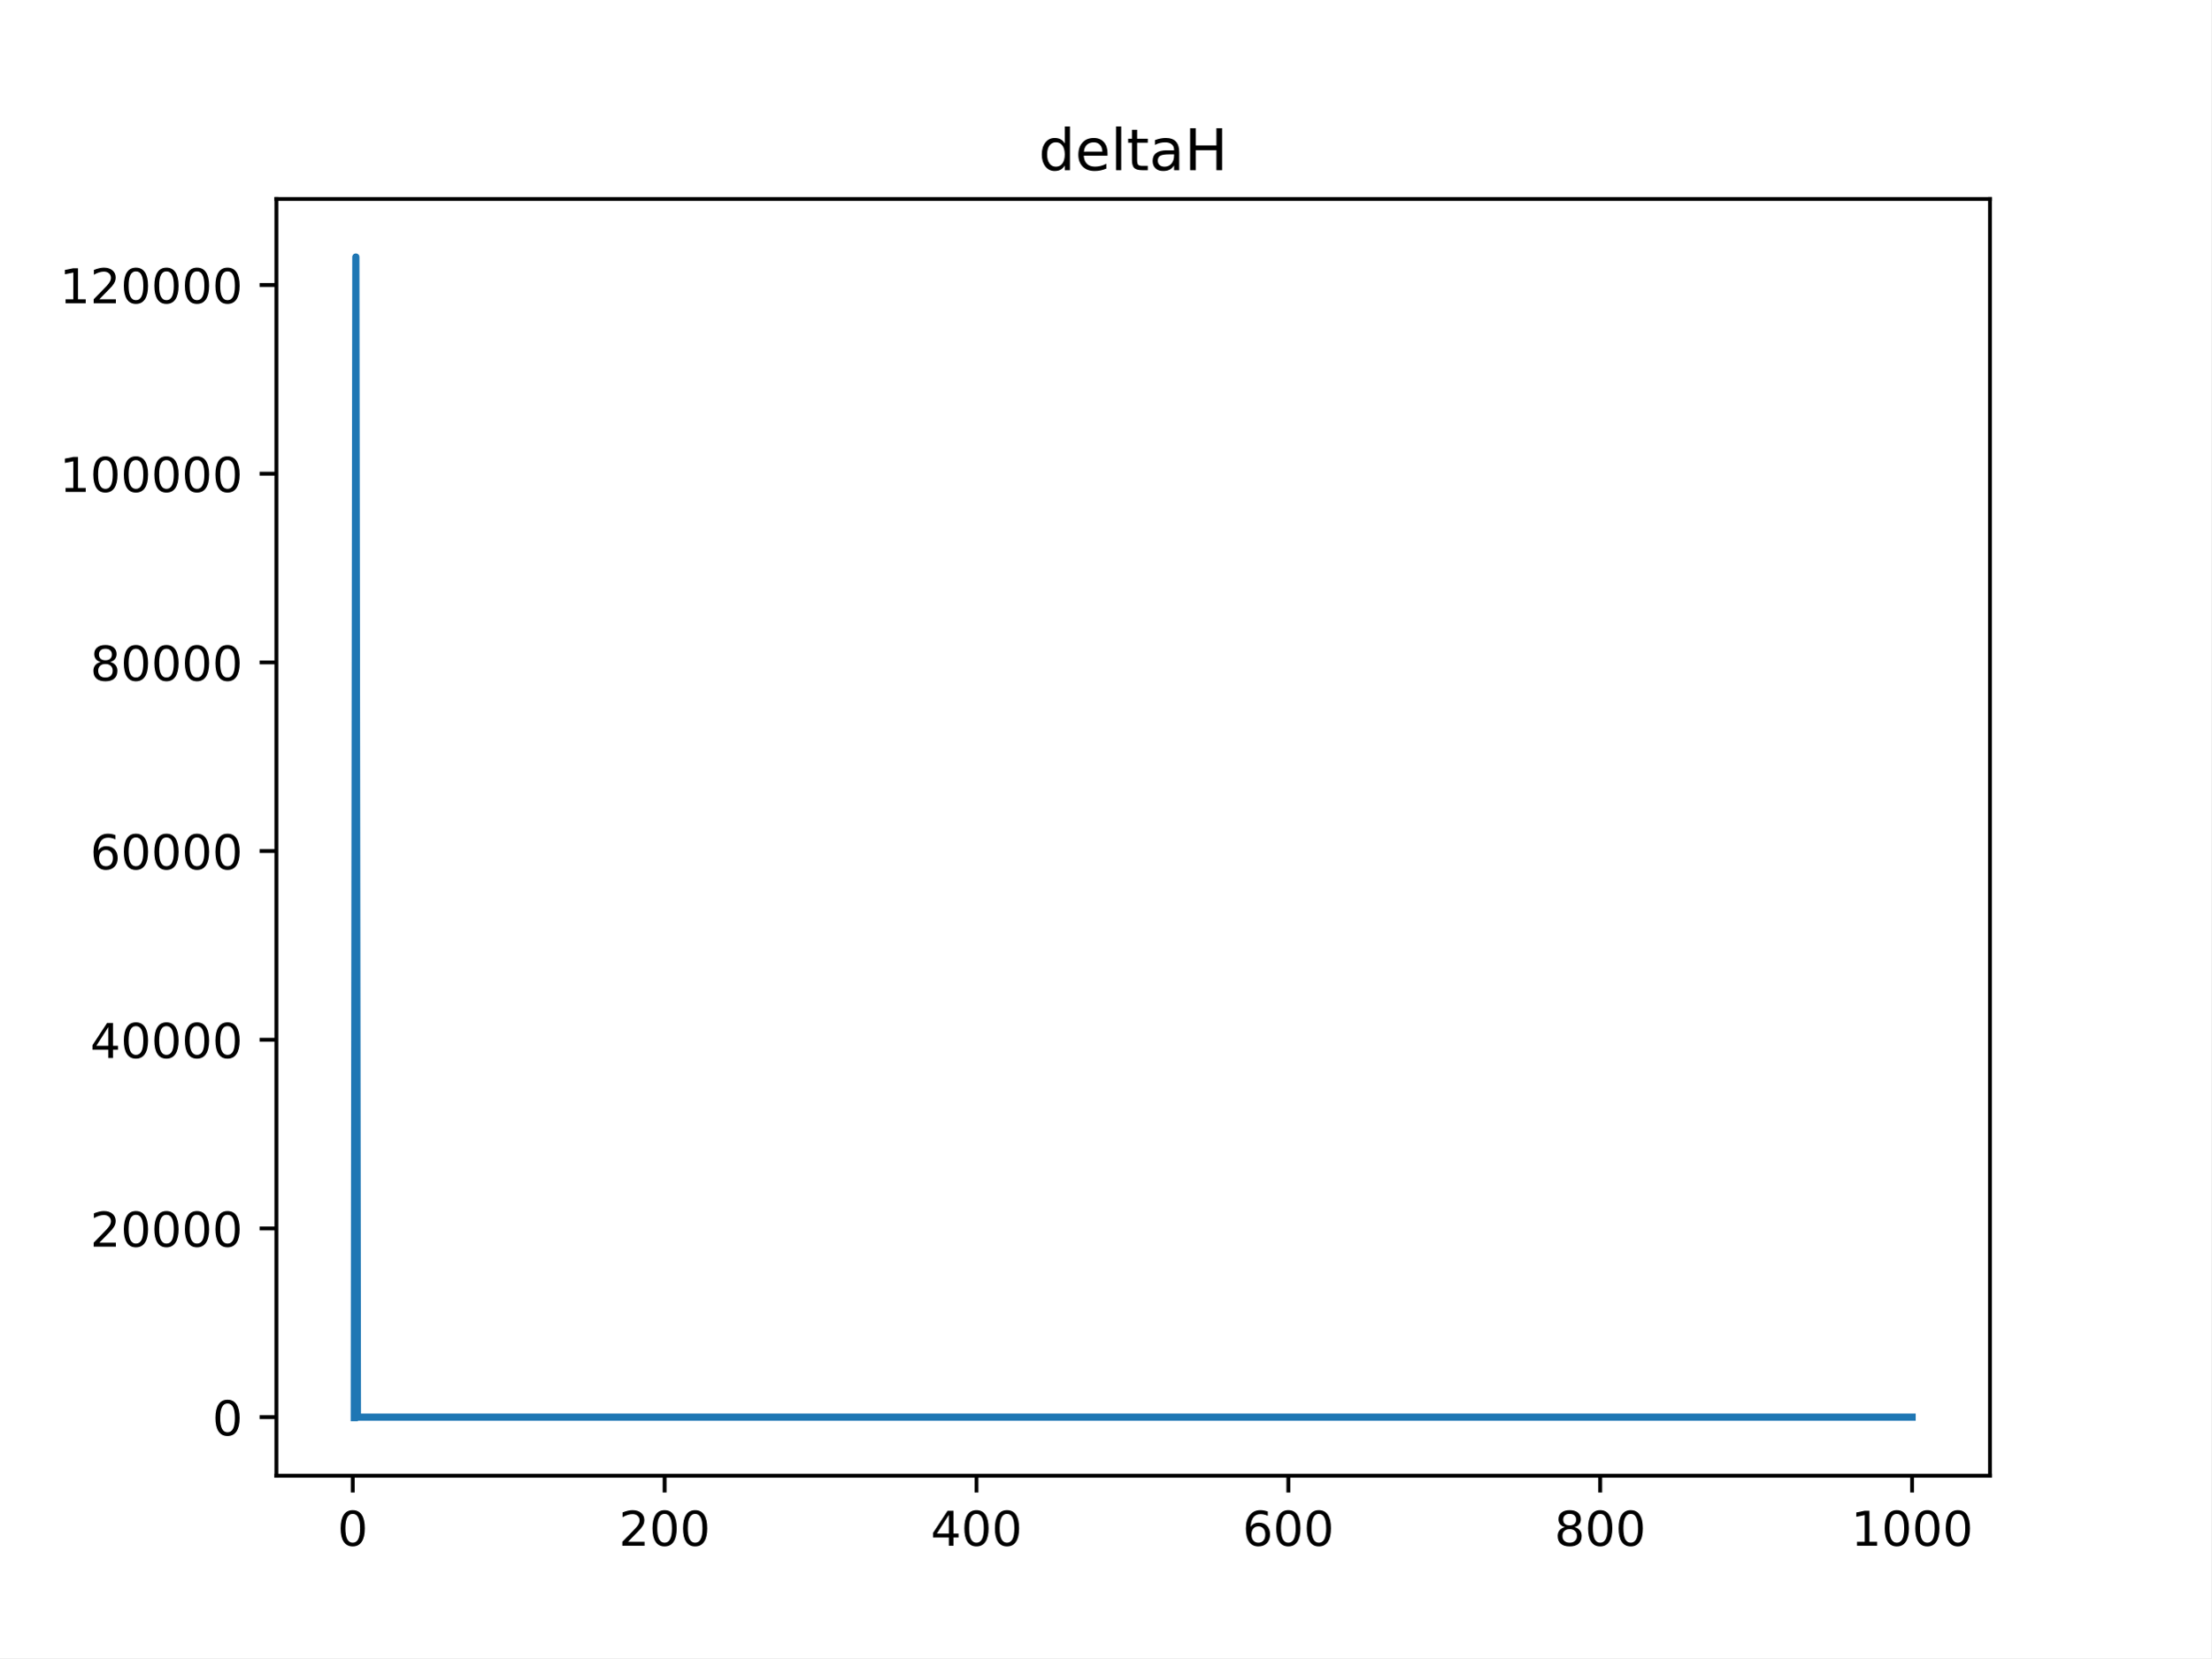
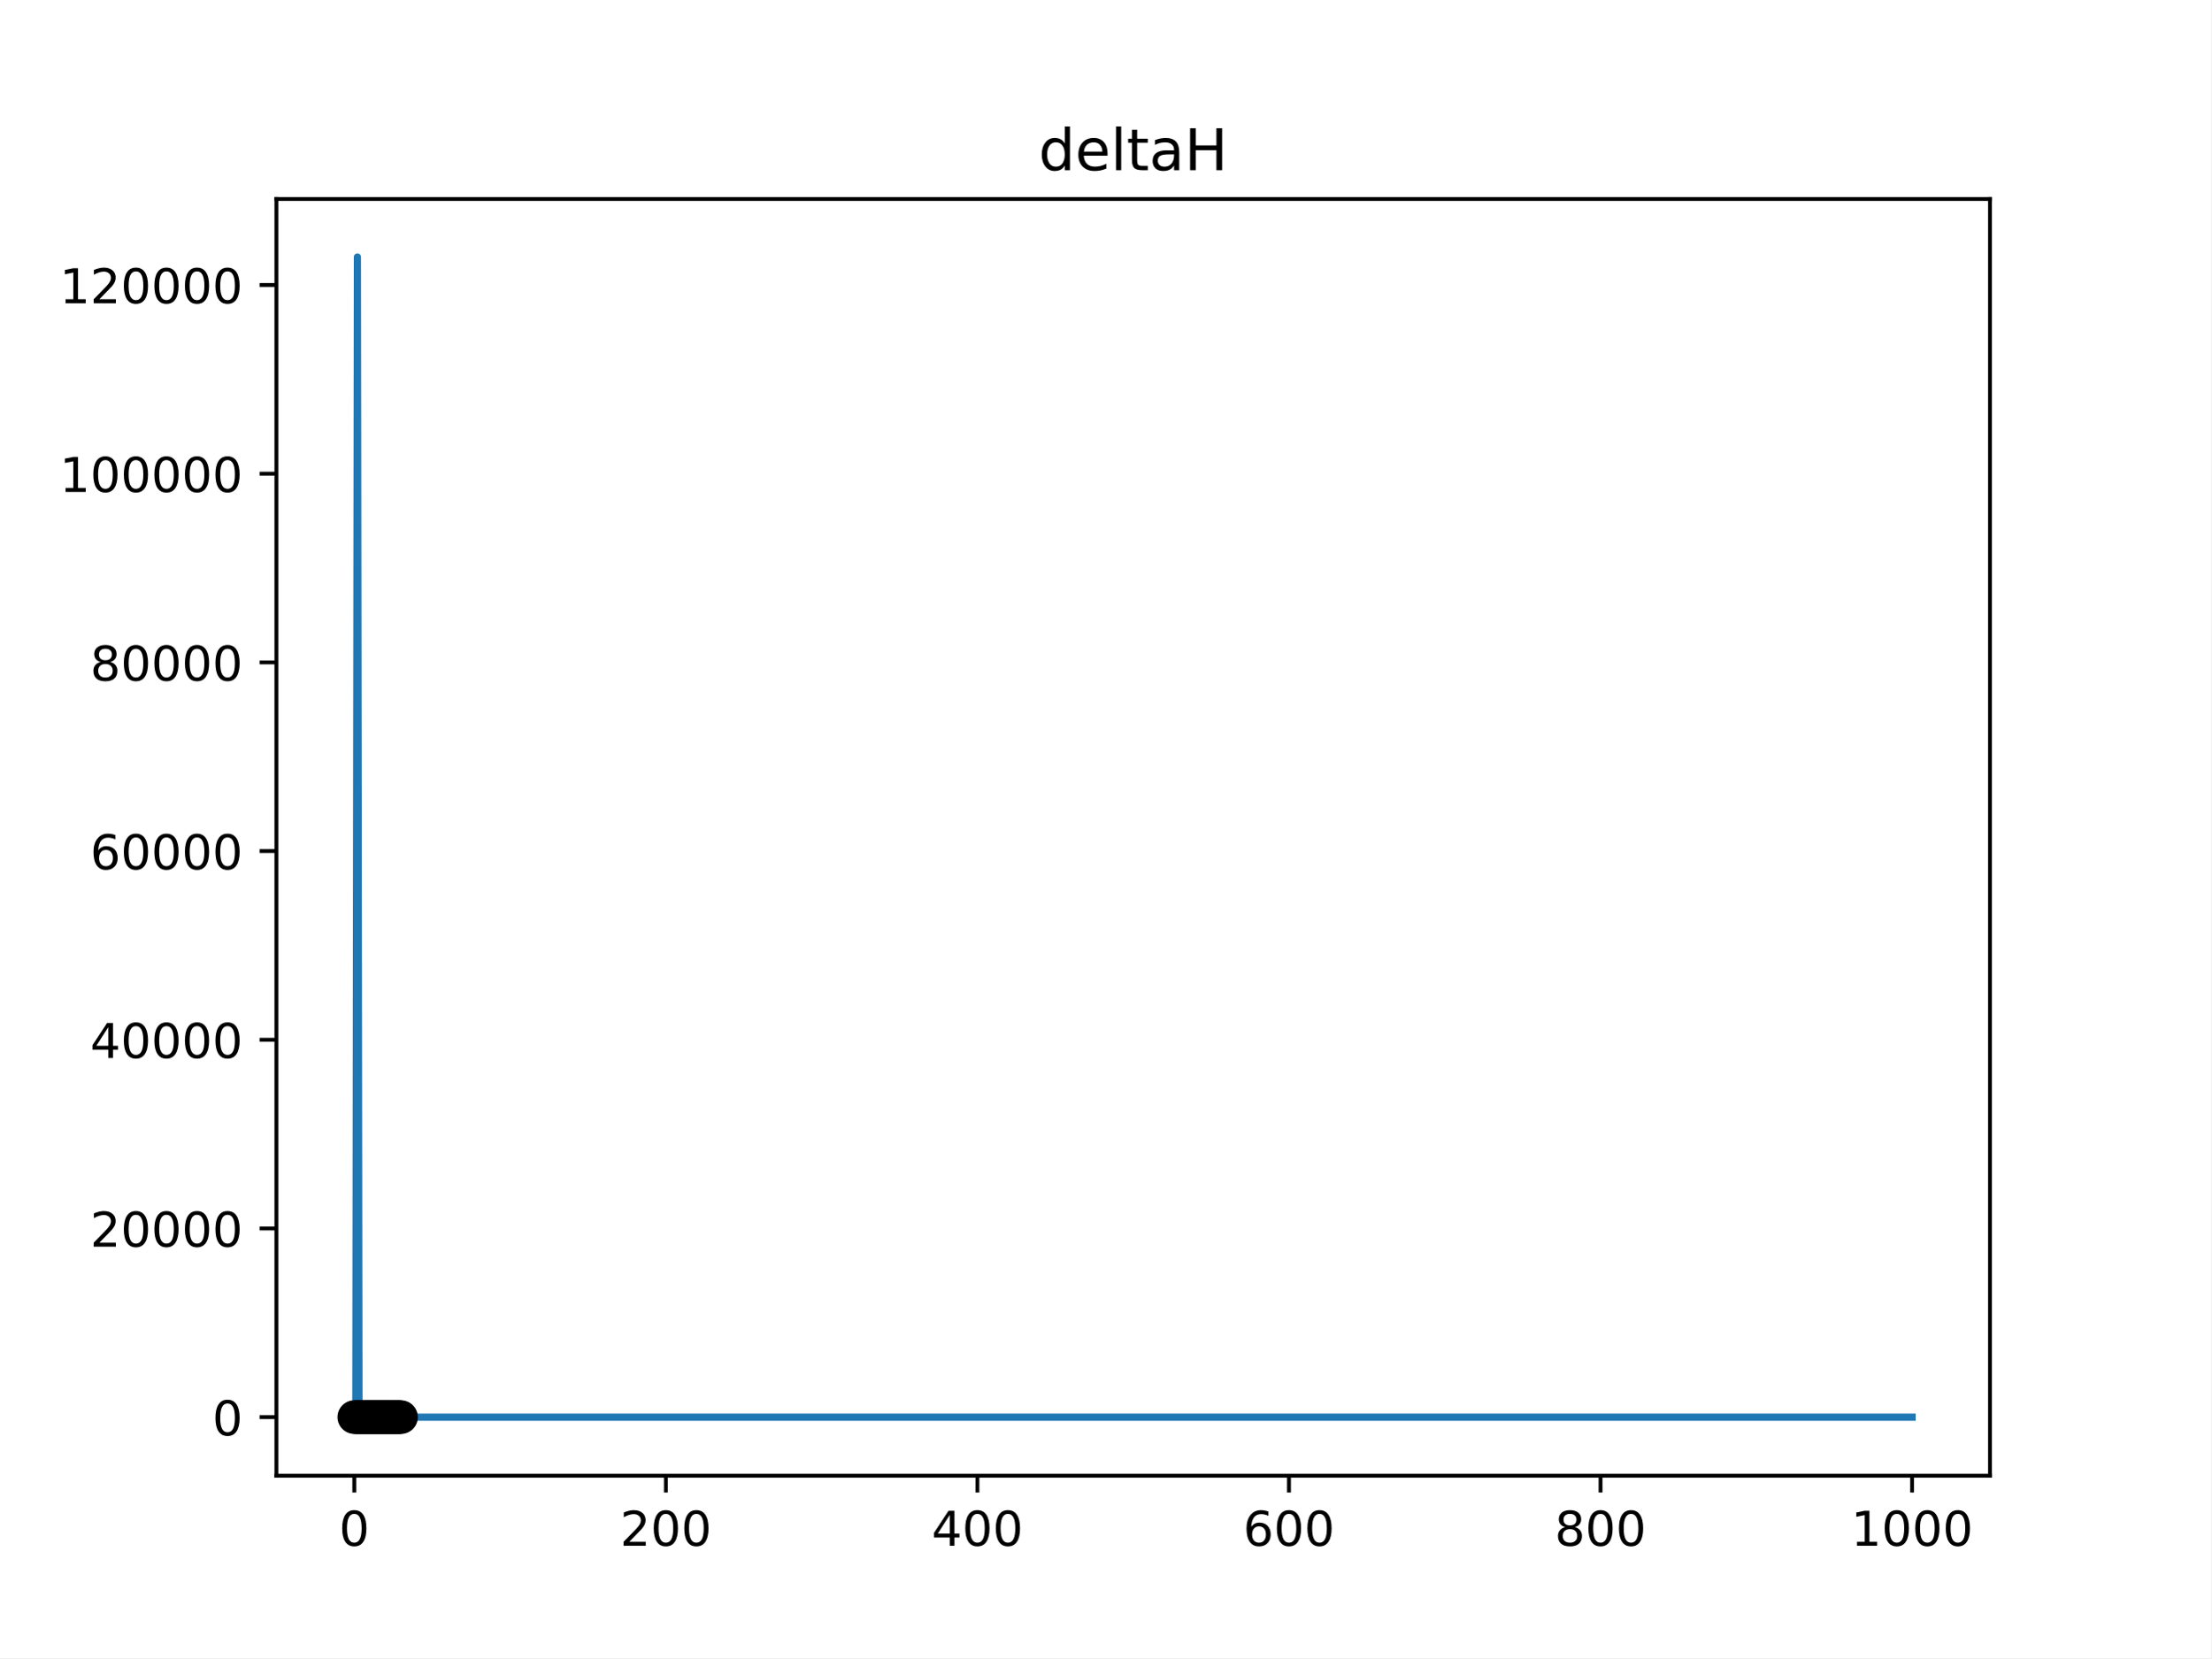
<svg xmlns="http://www.w3.org/2000/svg" xmlns:xlink="http://www.w3.org/1999/xlink" height="345.6pt" version="1.1" viewBox="0 0 460.8 345.6" width="460.8pt">
  <defs>
    <style type="text/css">
*{stroke-linecap:butt;stroke-linejoin:round;}
  </style>
  </defs>
  <g id="figure_1">
    <g id="patch_1">
      <path d="M 0 345.6  L 460.8 345.6  L 460.8 0  L 0 0  z " style="fill:#ffffff;" />
    </g>
    <g id="axes_1">
      <g id="patch_2">
        <path d="M 57.6 307.584  L 414.72 307.584  L 414.72 41.472  L 57.6 41.472  z " style="fill:#ffffff;" />
      </g>
+       <g id="PolyCollection_1">
+         <defs>
+           <path d="M 77.079 -50.226  L 77.079 -50.226  L 77.404 -50.226  L 77.729 -50.226  L 78.053 -50.226  L 78.378 -50.226  L 78.703 -50.226  L 79.027 -50.226  L 79.352 -50.226  L 79.677 -50.226  L 80.001 -50.226  L 80.326 -50.226  L 80.65 -50.226  L 80.975 -50.226  L 81.3 -50.226  L 81.624 -50.226  L 81.949 -50.226  L 81.949 -50.226  L 81.949 -50.226  L 81.624 -50.226  L 81.3 -50.226  L 80.975 -50.226  L 80.65 -50.226  L 80.326 -50.226  L 80.001 -50.226  L 79.677 -50.226  L 79.352 -50.226  L 79.027 -50.226  L 78.703 -50.226  L 78.378 -50.226  L 78.053 -50.226  L 77.729 -50.226  L 77.404 -50.226  L 77.079 -50.226  z " id="m41a07e1044" style="stroke:#808080;stroke-opacity:0.4;" />
+         </defs>
+         <g clip-path="url(#p486b7e4734)">
+           <use style="fill:#808080;fill-opacity:0.4;stroke:#808080;stroke-opacity:0.4;" x="0" xlink:href="#m41a07e1044" y="345.6" />
+         </g>
+       </g>
+       <g id="PolyCollection_2">
+         <defs>
+           <path d="M 77.079 -50.227  L 77.079 -50.227  L 77.404 -50.227  L 77.729 -50.227  L 78.053 -50.227  L 78.378 -50.227  L 78.703 -50.227  L 79.027 -50.227  L 79.352 -50.227  L 79.677 -50.227  L 80.001 -50.227  L 80.326 -50.227  L 80.65 -50.227  L 80.975 -50.227  L 81.3 -50.227  L 81.624 -50.227  L 81.949 -50.227  L 81.949 -50.227  L 81.949 -50.227  L 81.624 -50.227  L 81.3 -50.227  L 80.975 -50.227  L 80.65 -50.227  L 80.326 -50.227  L 80.001 -50.227  L 79.677 -50.227  L 79.352 -50.227  L 79.027 -50.227  L 78.703 -50.227  L 78.378 -50.227  L 78.053 -50.227  L 77.729 -50.227  L 77.404 -50.227  L 77.079 -50.227  z " id="ma7ca424f16" style="stroke:#ff6347;stroke-opacity:0.4;" />
+         </defs>
+         <g clip-path="url(#p486b7e4734)">
+           <use style="fill:#ff6347;fill-opacity:0.4;stroke:#ff6347;stroke-opacity:0.4;" x="0" xlink:href="#ma7ca424f16" y="345.6" />
+         </g>
+       </g>
      <g id="matplotlib.axis_1">
        <g id="xtick_1">
          <g id="line2d_1">
            <defs>
-               <path d="M 0 0  L 0 3.5  " id="ma0e59dd69a" style="stroke:#000000;stroke-width:0.8;" />
-             </defs>
-             <g>
-               <use style="stroke:#000000;stroke-width:0.8;" x="73.508" xlink:href="#ma0e59dd69a" y="307.584" />
+               <path d="M 0 0  L 0 3.5  " id="m35ef0f936b" style="stroke:#000000;stroke-width:0.8;" />
+             </defs>
+             <g>
+               <use style="stroke:#000000;stroke-width:0.8;" x="73.833" xlink:href="#m35ef0f936b" y="307.584" />
            </g>
          </g>
          <g id="text_1">
            <defs>
              <path d="M 31.781 66.406  Q 24.172 66.406 20.328 58.906  Q 16.5 51.422 16.5 36.375  Q 16.5 21.391 20.328 13.891  Q 24.172 6.391 31.781 6.391  Q 39.453 6.391 43.281 13.891  Q 47.125 21.391 47.125 36.375  Q 47.125 51.422 43.281 58.906  Q 39.453 66.406 31.781 66.406  z M 31.781 74.219  Q 44.047 74.219 50.516 64.516  Q 56.984 54.828 56.984 36.375  Q 56.984 17.969 50.516 8.266  Q 44.047 -1.422 31.781 -1.422  Q 19.531 -1.422 13.062 8.266  Q 6.594 17.969 6.594 36.375  Q 6.594 54.828 13.062 64.516  Q 19.531 74.219 31.781 74.219  z " id="DejaVuSans-48" />
            </defs>
-             <g transform="translate(70.3265 322.1824)scale(0.1 -0.1)">
+             <g transform="translate(70.65148 322.1824)scale(0.1 -0.1)">
              <use xlink:href="#DejaVuSans-48" />
            </g>
          </g>
        </g>
        <g id="xtick_2">
          <g id="line2d_2">
            <g>
-               <use style="stroke:#000000;stroke-width:0.8;" x="138.504" xlink:href="#ma0e59dd69a" y="307.584" />
+               <use style="stroke:#000000;stroke-width:0.8;" x="138.764" xlink:href="#m35ef0f936b" y="307.584" />
            </g>
          </g>
          <g id="text_2">
            <defs>
              <path d="M 19.188 8.297  L 53.609 8.297  L 53.609 0  L 7.328 0  L 7.328 8.297  Q 12.938 14.109 22.625 23.891  Q 32.328 33.688 34.812 36.531  Q 39.547 41.844 41.422 45.531  Q 43.312 49.219 43.312 52.781  Q 43.312 58.594 39.234 62.25  Q 35.156 65.922 28.609 65.922  Q 23.969 65.922 18.812 64.312  Q 13.672 62.703 7.812 59.422  L 7.812 69.391  Q 13.766 71.781 18.938 73  Q 24.125 74.219 28.422 74.219  Q 39.75 74.219 46.484 68.547  Q 53.219 62.891 53.219 53.422  Q 53.219 48.922 51.531 44.891  Q 49.859 40.875 45.406 35.406  Q 44.188 33.984 37.641 27.219  Q 31.109 20.453 19.188 8.297  z " id="DejaVuSans-50" />
            </defs>
-             <g transform="translate(128.9599 322.1824)scale(0.1 -0.1)">
+             <g transform="translate(129.2199 322.1824)scale(0.1 -0.1)">
              <use xlink:href="#DejaVuSans-50" />
              <use x="63.623" xlink:href="#DejaVuSans-48" />
              <use x="127.246" xlink:href="#DejaVuSans-48" />
            </g>
          </g>
        </g>
        <g id="xtick_3">
          <g id="line2d_3">
            <g>
-               <use style="stroke:#000000;stroke-width:0.8;" x="203.5" xlink:href="#ma0e59dd69a" y="307.584" />
+               <use style="stroke:#000000;stroke-width:0.8;" x="203.695" xlink:href="#m35ef0f936b" y="307.584" />
            </g>
          </g>
          <g id="text_3">
            <defs>
              <path d="M 37.797 64.312  L 12.891 25.391  L 37.797 25.391  z M 35.203 72.906  L 47.609 72.906  L 47.609 25.391  L 58.016 25.391  L 58.016 17.188  L 47.609 17.188  L 47.609 0  L 37.797 0  L 37.797 17.188  L 4.891 17.188  L 4.891 26.703  z " id="DejaVuSans-52" />
            </defs>
-             <g transform="translate(193.9558 322.1824)scale(0.1 -0.1)">
+             <g transform="translate(194.1508 322.1824)scale(0.1 -0.1)">
              <use xlink:href="#DejaVuSans-52" />
              <use x="63.623" xlink:href="#DejaVuSans-48" />
              <use x="127.246" xlink:href="#DejaVuSans-48" />
            </g>
          </g>
        </g>
        <g id="xtick_4">
          <g id="line2d_4">
            <g>
-               <use style="stroke:#000000;stroke-width:0.8;" x="268.495" xlink:href="#ma0e59dd69a" y="307.584" />
+               <use style="stroke:#000000;stroke-width:0.8;" x="268.625" xlink:href="#m35ef0f936b" y="307.584" />
            </g>
          </g>
          <g id="text_4">
            <defs>
              <path d="M 33.016 40.375  Q 26.375 40.375 22.484 35.828  Q 18.609 31.297 18.609 23.391  Q 18.609 15.531 22.484 10.953  Q 26.375 6.391 33.016 6.391  Q 39.656 6.391 43.531 10.953  Q 47.406 15.531 47.406 23.391  Q 47.406 31.297 43.531 35.828  Q 39.656 40.375 33.016 40.375  z M 52.594 71.297  L 52.594 62.312  Q 48.875 64.062 45.094 64.984  Q 41.312 65.922 37.594 65.922  Q 27.828 65.922 22.672 59.328  Q 17.531 52.734 16.797 39.406  Q 19.672 43.656 24.016 45.922  Q 28.375 48.188 33.594 48.188  Q 44.578 48.188 50.953 41.516  Q 57.328 34.859 57.328 23.391  Q 57.328 12.156 50.688 5.359  Q 44.047 -1.422 33.016 -1.422  Q 20.359 -1.422 13.672 8.266  Q 6.984 17.969 6.984 36.375  Q 6.984 53.656 15.188 63.938  Q 23.391 74.219 37.203 74.219  Q 40.922 74.219 44.703 73.484  Q 48.484 72.75 52.594 71.297  z " id="DejaVuSans-54" />
            </defs>
-             <g transform="translate(258.9517 322.1824)scale(0.1 -0.1)">
+             <g transform="translate(259.0817 322.1824)scale(0.1 -0.1)">
              <use xlink:href="#DejaVuSans-54" />
              <use x="63.623" xlink:href="#DejaVuSans-48" />
              <use x="127.246" xlink:href="#DejaVuSans-48" />
            </g>
          </g>
        </g>
        <g id="xtick_5">
          <g id="line2d_5">
            <g>
-               <use style="stroke:#000000;stroke-width:0.8;" x="333.491" xlink:href="#ma0e59dd69a" y="307.584" />
+               <use style="stroke:#000000;stroke-width:0.8;" x="333.556" xlink:href="#m35ef0f936b" y="307.584" />
            </g>
          </g>
          <g id="text_5">
            <defs>
              <path d="M 31.781 34.625  Q 24.75 34.625 20.719 30.859  Q 16.703 27.094 16.703 20.516  Q 16.703 13.922 20.719 10.156  Q 24.75 6.391 31.781 6.391  Q 38.812 6.391 42.859 10.172  Q 46.922 13.969 46.922 20.516  Q 46.922 27.094 42.891 30.859  Q 38.875 34.625 31.781 34.625  z M 21.922 38.812  Q 15.578 40.375 12.031 44.719  Q 8.5 49.078 8.5 55.328  Q 8.5 64.062 14.719 69.141  Q 20.953 74.219 31.781 74.219  Q 42.672 74.219 48.875 69.141  Q 55.078 64.062 55.078 55.328  Q 55.078 49.078 51.531 44.719  Q 48 40.375 41.703 38.812  Q 48.828 37.156 52.797 32.312  Q 56.781 27.484 56.781 20.516  Q 56.781 9.906 50.312 4.234  Q 43.844 -1.422 31.781 -1.422  Q 19.734 -1.422 13.25 4.234  Q 6.781 9.906 6.781 20.516  Q 6.781 27.484 10.781 32.312  Q 14.797 37.156 21.922 38.812  z M 18.312 54.391  Q 18.312 48.734 21.844 45.562  Q 25.391 42.391 31.781 42.391  Q 38.141 42.391 41.719 45.562  Q 45.312 48.734 45.312 54.391  Q 45.312 60.062 41.719 63.234  Q 38.141 66.406 31.781 66.406  Q 25.391 66.406 21.844 63.234  Q 18.312 60.062 18.312 54.391  z " id="DejaVuSans-56" />
            </defs>
-             <g transform="translate(323.9476 322.1824)scale(0.1 -0.1)">
+             <g transform="translate(324.0126 322.1824)scale(0.1 -0.1)">
              <use xlink:href="#DejaVuSans-56" />
              <use x="63.623" xlink:href="#DejaVuSans-48" />
              <use x="127.246" xlink:href="#DejaVuSans-48" />
            </g>
          </g>
        </g>
        <g id="xtick_6">
          <g id="line2d_6">
            <g>
-               <use style="stroke:#000000;stroke-width:0.8;" x="398.487" xlink:href="#ma0e59dd69a" y="307.584" />
+               <use style="stroke:#000000;stroke-width:0.8;" x="398.487" xlink:href="#m35ef0f936b" y="307.584" />
            </g>
          </g>
          <g id="text_6">
            <defs>
              <path d="M 12.406 8.297  L 28.516 8.297  L 28.516 63.922  L 10.984 60.406  L 10.984 69.391  L 28.422 72.906  L 38.281 72.906  L 38.281 8.297  L 54.391 8.297  L 54.391 0  L 12.406 0  z " id="DejaVuSans-49" />
            </defs>
            <g transform="translate(385.7623 322.1824)scale(0.1 -0.1)">
              <use xlink:href="#DejaVuSans-49" />
              <use x="63.623" xlink:href="#DejaVuSans-48" />
              <use x="127.246" xlink:href="#DejaVuSans-48" />
              <use x="190.869" xlink:href="#DejaVuSans-48" />
            </g>
          </g>
        </g>
      </g>
      <g id="matplotlib.axis_2">
        <g id="ytick_1">
          <g id="line2d_7">
            <defs>
-               <path d="M 0 0  L -3.5 0  " id="me0ac11c30d" style="stroke:#000000;stroke-width:0.8;" />
-             </defs>
-             <g>
-               <use style="stroke:#000000;stroke-width:0.8;" x="57.6" xlink:href="#me0ac11c30d" y="295.374" />
+               <path d="M 0 0  L -3.5 0  " id="mfcb880b453" style="stroke:#000000;stroke-width:0.8;" />
+             </defs>
+             <g>
+               <use style="stroke:#000000;stroke-width:0.8;" x="57.6" xlink:href="#mfcb880b453" y="295.374" />
            </g>
          </g>
          <g id="text_7">
            <g transform="translate(44.2375 299.173)scale(0.1 -0.1)">
              <use xlink:href="#DejaVuSans-48" />
            </g>
          </g>
        </g>
        <g id="ytick_2">
          <g id="line2d_8">
            <g>
-               <use style="stroke:#000000;stroke-width:0.8;" x="57.6" xlink:href="#me0ac11c30d" y="256.045" />
+               <use style="stroke:#000000;stroke-width:0.8;" x="57.6" xlink:href="#mfcb880b453" y="256.045" />
            </g>
          </g>
          <g id="text_8">
            <g transform="translate(18.7875 259.8442)scale(0.1 -0.1)">
              <use xlink:href="#DejaVuSans-50" />
              <use x="63.623" xlink:href="#DejaVuSans-48" />
              <use x="127.246" xlink:href="#DejaVuSans-48" />
              <use x="190.869" xlink:href="#DejaVuSans-48" />
              <use x="254.492" xlink:href="#DejaVuSans-48" />
            </g>
          </g>
        </g>
        <g id="ytick_3">
          <g id="line2d_9">
            <g>
-               <use style="stroke:#000000;stroke-width:0.8;" x="57.6" xlink:href="#me0ac11c30d" y="216.716" />
+               <use style="stroke:#000000;stroke-width:0.8;" x="57.6" xlink:href="#mfcb880b453" y="216.716" />
            </g>
          </g>
          <g id="text_9">
            <g transform="translate(18.7875 220.5153)scale(0.1 -0.1)">
              <use xlink:href="#DejaVuSans-52" />
              <use x="63.623" xlink:href="#DejaVuSans-48" />
              <use x="127.246" xlink:href="#DejaVuSans-48" />
              <use x="190.869" xlink:href="#DejaVuSans-48" />
              <use x="254.492" xlink:href="#DejaVuSans-48" />
            </g>
          </g>
        </g>
        <g id="ytick_4">
          <g id="line2d_10">
            <g>
-               <use style="stroke:#000000;stroke-width:0.8;" x="57.6" xlink:href="#me0ac11c30d" y="177.387" />
+               <use style="stroke:#000000;stroke-width:0.8;" x="57.6" xlink:href="#mfcb880b453" y="177.387" />
            </g>
          </g>
          <g id="text_10">
            <g transform="translate(18.7875 181.1864)scale(0.1 -0.1)">
              <use xlink:href="#DejaVuSans-54" />
              <use x="63.623" xlink:href="#DejaVuSans-48" />
              <use x="127.246" xlink:href="#DejaVuSans-48" />
              <use x="190.869" xlink:href="#DejaVuSans-48" />
              <use x="254.492" xlink:href="#DejaVuSans-48" />
            </g>
          </g>
        </g>
        <g id="ytick_5">
          <g id="line2d_11">
            <g>
-               <use style="stroke:#000000;stroke-width:0.8;" x="57.6" xlink:href="#me0ac11c30d" y="138.058" />
+               <use style="stroke:#000000;stroke-width:0.8;" x="57.6" xlink:href="#mfcb880b453" y="138.058" />
            </g>
          </g>
          <g id="text_11">
            <g transform="translate(18.7875 141.8576)scale(0.1 -0.1)">
              <use xlink:href="#DejaVuSans-56" />
              <use x="63.623" xlink:href="#DejaVuSans-48" />
              <use x="127.246" xlink:href="#DejaVuSans-48" />
              <use x="190.869" xlink:href="#DejaVuSans-48" />
              <use x="254.492" xlink:href="#DejaVuSans-48" />
            </g>
          </g>
        </g>
        <g id="ytick_6">
          <g id="line2d_12">
            <g>
-               <use style="stroke:#000000;stroke-width:0.8;" x="57.6" xlink:href="#me0ac11c30d" y="98.729" />
+               <use style="stroke:#000000;stroke-width:0.8;" x="57.6" xlink:href="#mfcb880b453" y="98.729" />
            </g>
          </g>
          <g id="text_12">
            <g transform="translate(12.425 102.5287)scale(0.1 -0.1)">
              <use xlink:href="#DejaVuSans-49" />
              <use x="63.623" xlink:href="#DejaVuSans-48" />
              <use x="127.246" xlink:href="#DejaVuSans-48" />
              <use x="190.869" xlink:href="#DejaVuSans-48" />
              <use x="254.492" xlink:href="#DejaVuSans-48" />
              <use x="318.115" xlink:href="#DejaVuSans-48" />
            </g>
          </g>
        </g>
        <g id="ytick_7">
          <g id="line2d_13">
            <g>
-               <use style="stroke:#000000;stroke-width:0.8;" x="57.6" xlink:href="#me0ac11c30d" y="59.401" />
+               <use style="stroke:#000000;stroke-width:0.8;" x="57.6" xlink:href="#mfcb880b453" y="59.401" />
            </g>
          </g>
          <g id="text_13">
            <g transform="translate(12.425 63.19981)scale(0.1 -0.1)">
              <use xlink:href="#DejaVuSans-49" />
              <use x="63.623" xlink:href="#DejaVuSans-50" />
              <use x="127.246" xlink:href="#DejaVuSans-48" />
              <use x="190.869" xlink:href="#DejaVuSans-48" />
              <use x="254.492" xlink:href="#DejaVuSans-48" />
              <use x="318.115" xlink:href="#DejaVuSans-48" />
            </g>
          </g>
        </g>
      </g>
+       <g id="LineCollection_1">
+         <path clip-path="url(#p486b7e4734)" d="M 73.833 295.372  L 73.833 295.372  " style="fill:none;stroke:#000000;stroke-width:1.5;" />
+         <path clip-path="url(#p486b7e4734)" d="M 74.157 295.372  L 74.157 295.372  " style="fill:none;stroke:#000000;stroke-width:1.5;" />
+         <path clip-path="url(#p486b7e4734)" d="M 74.482 295.373  L 74.482 295.373  " style="fill:none;stroke:#000000;stroke-width:1.5;" />
+         <path clip-path="url(#p486b7e4734)" d="M 74.807 295.373  L 74.807 295.373  " style="fill:none;stroke:#000000;stroke-width:1.5;" />
+         <path clip-path="url(#p486b7e4734)" d="M 75.131 295.373  L 75.131 295.373  " style="fill:none;stroke:#000000;stroke-width:1.5;" />
+         <path clip-path="url(#p486b7e4734)" d="M 75.456 295.374  L 75.456 295.374  " style="fill:none;stroke:#000000;stroke-width:1.5;" />
+         <path clip-path="url(#p486b7e4734)" d="M 75.781 295.374  L 75.781 295.374  " style="fill:none;stroke:#000000;stroke-width:1.5;" />
+         <path clip-path="url(#p486b7e4734)" d="M 76.105 295.374  L 76.105 295.374  " style="fill:none;stroke:#000000;stroke-width:1.5;" />
+         <path clip-path="url(#p486b7e4734)" d="M 76.43 295.374  L 76.43 295.374  " style="fill:none;stroke:#000000;stroke-width:1.5;" />
+         <path clip-path="url(#p486b7e4734)" d="M 76.755 295.374  L 76.755 295.374  " style="fill:none;stroke:#000000;stroke-width:1.5;" />
+         <path clip-path="url(#p486b7e4734)" d="M 77.079 295.374  L 77.079 295.374  " style="fill:none;stroke:#000000;stroke-width:1.5;" />
+         <path clip-path="url(#p486b7e4734)" d="M 77.404 295.374  L 77.404 295.374  " style="fill:none;stroke:#000000;stroke-width:1.5;" />
+         <path clip-path="url(#p486b7e4734)" d="M 77.729 295.374  L 77.729 295.374  " style="fill:none;stroke:#000000;stroke-width:1.5;" />
+         <path clip-path="url(#p486b7e4734)" d="M 78.053 295.374  L 78.053 295.374  " style="fill:none;stroke:#000000;stroke-width:1.5;" />
+         <path clip-path="url(#p486b7e4734)" d="M 78.378 295.374  L 78.378 295.374  " style="fill:none;stroke:#000000;stroke-width:1.5;" />
+         <path clip-path="url(#p486b7e4734)" d="M 78.703 295.374  L 78.703 295.374  " style="fill:none;stroke:#000000;stroke-width:1.5;" />
+         <path clip-path="url(#p486b7e4734)" d="M 79.027 295.374  L 79.027 295.374  " style="fill:none;stroke:#000000;stroke-width:1.5;" />
+         <path clip-path="url(#p486b7e4734)" d="M 79.352 295.374  L 79.352 295.374  " style="fill:none;stroke:#000000;stroke-width:1.5;" />
+         <path clip-path="url(#p486b7e4734)" d="M 79.677 295.374  L 79.677 295.374  " style="fill:none;stroke:#000000;stroke-width:1.5;" />
+         <path clip-path="url(#p486b7e4734)" d="M 80.001 295.374  L 80.001 295.374  " style="fill:none;stroke:#000000;stroke-width:1.5;" />
+         <path clip-path="url(#p486b7e4734)" d="M 80.326 295.374  L 80.326 295.374  " style="fill:none;stroke:#000000;stroke-width:1.5;" />
+         <path clip-path="url(#p486b7e4734)" d="M 80.65 295.374  L 80.65 295.374  " style="fill:none;stroke:#000000;stroke-width:1.5;" />
+         <path clip-path="url(#p486b7e4734)" d="M 80.975 295.374  L 80.975 295.374  " style="fill:none;stroke:#000000;stroke-width:1.5;" />
+         <path clip-path="url(#p486b7e4734)" d="M 81.3 295.374  L 81.3 295.374  " style="fill:none;stroke:#000000;stroke-width:1.5;" />
+         <path clip-path="url(#p486b7e4734)" d="M 81.624 295.374  L 81.624 295.374  " style="fill:none;stroke:#000000;stroke-width:1.5;" />
+         <path clip-path="url(#p486b7e4734)" d="M 81.949 295.374  L 81.949 295.374  " style="fill:none;stroke:#000000;stroke-width:1.5;" />
+         <path clip-path="url(#p486b7e4734)" d="M 82.274 295.374  L 82.274 295.374  " style="fill:none;stroke:#000000;stroke-width:1.5;" />
+         <path clip-path="url(#p486b7e4734)" d="M 82.598 295.374  L 82.598 295.374  " style="fill:none;stroke:#000000;stroke-width:1.5;" />
+         <path clip-path="url(#p486b7e4734)" d="M 82.923 295.374  L 82.923 295.374  " style="fill:none;stroke:#000000;stroke-width:1.5;" />
+         <path clip-path="url(#p486b7e4734)" d="M 83.248 295.374  L 83.248 295.374  " style="fill:none;stroke:#000000;stroke-width:1.5;" />
+         <path clip-path="url(#p486b7e4734)" d="M 83.572 295.374  L 83.572 295.374  " style="fill:none;stroke:#000000;stroke-width:1.5;" />
+       </g>
      <g id="line2d_14">
-         <path clip-path="url(#p0a0c317ff9)" d="M 73.833 295.488  L 74.158 53.568  L 74.483 295.38  L 82.607 295.374  L 337.066 295.374  L 398.487 295.374  L 398.487 295.374  " style="fill:none;stroke:#1f77b4;stroke-linecap:square;stroke-width:1.5;" />
+         <path clip-path="url(#p486b7e4734)" d="M 77.079 295.374  L 77.404 295.374  L 77.729 295.374  L 78.053 295.374  L 78.378 295.374  L 78.703 295.374  L 79.027 295.374  L 79.352 295.374  L 79.677 295.374  L 80.001 295.374  L 80.326 295.374  L 80.65 295.374  L 80.975 295.374  L 81.3 295.374  L 81.624 295.374  L 81.949 295.374  " style="fill:none;stroke:#000000;stroke-linecap:square;stroke-width:1.5;" />
+       </g>
+       <g id="line2d_15">
+         <path clip-path="url(#p486b7e4734)" d="M 77.079 295.373  L 77.404 295.373  L 77.729 295.373  L 78.053 295.373  L 78.378 295.373  L 78.703 295.373  L 79.027 295.373  L 79.352 295.373  L 79.677 295.373  L 80.001 295.373  L 80.326 295.373  L 80.65 295.373  L 80.975 295.373  L 81.3 295.373  L 81.624 295.373  L 81.949 295.373  " style="fill:none;stroke:#ff0000;stroke-linecap:square;stroke-width:1.5;" />
+       </g>
+       <g id="line2d_16">
+         <path clip-path="url(#p486b7e4734)" d="M 74.157 295.488  L 74.482 53.568  L 74.807 295.38  L 82.923 295.374  L 337.128 295.374  L 398.487 295.374  L 398.487 295.374  " style="fill:none;stroke:#1f77b4;stroke-linecap:square;stroke-width:1.5;" />
+       </g>
+       <g id="line2d_17">
+         <defs>
+           <path d="M 0 3  C 0.796 3 1.559 2.684 2.121 2.121  C 2.684 1.559 3 0.796 3 0  C 3 -0.796 2.684 -1.559 2.121 -2.121  C 1.559 -2.684 0.796 -3 0 -3  C -0.796 -3 -1.559 -2.684 -2.121 -2.121  C -2.684 -1.559 -3 -0.796 -3 0  C -3 0.796 -2.684 1.559 -2.121 2.121  C -1.559 2.684 -0.796 3 0 3  z " id="ma6a303fa51" style="stroke:#000000;" />
+         </defs>
+         <g clip-path="url(#p486b7e4734)">
+           <use style="fill-opacity:0;stroke:#000000;" x="73.833" xlink:href="#ma6a303fa51" y="295.372" />
+           <use style="fill-opacity:0;stroke:#000000;" x="74.157" xlink:href="#ma6a303fa51" y="295.372" />
+           <use style="fill-opacity:0;stroke:#000000;" x="74.482" xlink:href="#ma6a303fa51" y="295.373" />
+           <use style="fill-opacity:0;stroke:#000000;" x="74.807" xlink:href="#ma6a303fa51" y="295.373" />
+           <use style="fill-opacity:0;stroke:#000000;" x="75.131" xlink:href="#ma6a303fa51" y="295.373" />
+           <use style="fill-opacity:0;stroke:#000000;" x="75.456" xlink:href="#ma6a303fa51" y="295.374" />
+           <use style="fill-opacity:0;stroke:#000000;" x="75.781" xlink:href="#ma6a303fa51" y="295.374" />
+           <use style="fill-opacity:0;stroke:#000000;" x="76.105" xlink:href="#ma6a303fa51" y="295.374" />
+           <use style="fill-opacity:0;stroke:#000000;" x="76.43" xlink:href="#ma6a303fa51" y="295.374" />
+           <use style="fill-opacity:0;stroke:#000000;" x="76.755" xlink:href="#ma6a303fa51" y="295.374" />
+           <use style="fill-opacity:0;stroke:#000000;" x="77.079" xlink:href="#ma6a303fa51" y="295.374" />
+           <use style="fill-opacity:0;stroke:#000000;" x="77.404" xlink:href="#ma6a303fa51" y="295.374" />
+           <use style="fill-opacity:0;stroke:#000000;" x="77.729" xlink:href="#ma6a303fa51" y="295.374" />
+           <use style="fill-opacity:0;stroke:#000000;" x="78.053" xlink:href="#ma6a303fa51" y="295.374" />
+           <use style="fill-opacity:0;stroke:#000000;" x="78.378" xlink:href="#ma6a303fa51" y="295.374" />
+           <use style="fill-opacity:0;stroke:#000000;" x="78.703" xlink:href="#ma6a303fa51" y="295.374" />
+           <use style="fill-opacity:0;stroke:#000000;" x="79.027" xlink:href="#ma6a303fa51" y="295.374" />
+           <use style="fill-opacity:0;stroke:#000000;" x="79.352" xlink:href="#ma6a303fa51" y="295.374" />
+           <use style="fill-opacity:0;stroke:#000000;" x="79.677" xlink:href="#ma6a303fa51" y="295.374" />
+           <use style="fill-opacity:0;stroke:#000000;" x="80.001" xlink:href="#ma6a303fa51" y="295.374" />
+           <use style="fill-opacity:0;stroke:#000000;" x="80.326" xlink:href="#ma6a303fa51" y="295.374" />
+           <use style="fill-opacity:0;stroke:#000000;" x="80.65" xlink:href="#ma6a303fa51" y="295.374" />
+           <use style="fill-opacity:0;stroke:#000000;" x="80.975" xlink:href="#ma6a303fa51" y="295.374" />
+           <use style="fill-opacity:0;stroke:#000000;" x="81.3" xlink:href="#ma6a303fa51" y="295.374" />
+           <use style="fill-opacity:0;stroke:#000000;" x="81.624" xlink:href="#ma6a303fa51" y="295.374" />
+           <use style="fill-opacity:0;stroke:#000000;" x="81.949" xlink:href="#ma6a303fa51" y="295.374" />
+           <use style="fill-opacity:0;stroke:#000000;" x="82.274" xlink:href="#ma6a303fa51" y="295.374" />
+           <use style="fill-opacity:0;stroke:#000000;" x="82.598" xlink:href="#ma6a303fa51" y="295.374" />
+           <use style="fill-opacity:0;stroke:#000000;" x="82.923" xlink:href="#ma6a303fa51" y="295.374" />
+           <use style="fill-opacity:0;stroke:#000000;" x="83.248" xlink:href="#ma6a303fa51" y="295.374" />
+           <use style="fill-opacity:0;stroke:#000000;" x="83.572" xlink:href="#ma6a303fa51" y="295.374" />
+         </g>
      </g>
      <g id="patch_3">
        <path d="M 57.6 307.584  L 57.6 41.472  " style="fill:none;stroke:#000000;stroke-linecap:square;stroke-linejoin:miter;stroke-width:0.8;" />
      </g>
      <g id="patch_4">
        <path d="M 414.72 307.584  L 414.72 41.472  " style="fill:none;stroke:#000000;stroke-linecap:square;stroke-linejoin:miter;stroke-width:0.8;" />
      </g>
      <g id="patch_5">
        <path d="M 57.6 307.584  L 414.72 307.584  " style="fill:none;stroke:#000000;stroke-linecap:square;stroke-linejoin:miter;stroke-width:0.8;" />
      </g>
      <g id="patch_6">
        <path d="M 57.6 41.472  L 414.72 41.472  " style="fill:none;stroke:#000000;stroke-linecap:square;stroke-linejoin:miter;stroke-width:0.8;" />
      </g>
      <g id="text_14">
        <defs>
          <path d="M 45.406 46.391  L 45.406 75.984  L 54.391 75.984  L 54.391 0  L 45.406 0  L 45.406 8.203  Q 42.578 3.328 38.25 0.953  Q 33.938 -1.422 27.875 -1.422  Q 17.969 -1.422 11.734 6.484  Q 5.516 14.406 5.516 27.297  Q 5.516 40.188 11.734 48.094  Q 17.969 56 27.875 56  Q 33.938 56 38.25 53.625  Q 42.578 51.266 45.406 46.391  z M 14.797 27.297  Q 14.797 17.391 18.875 11.75  Q 22.953 6.109 30.078 6.109  Q 37.203 6.109 41.297 11.75  Q 45.406 17.391 45.406 27.297  Q 45.406 37.203 41.297 42.844  Q 37.203 48.484 30.078 48.484  Q 22.953 48.484 18.875 42.844  Q 14.797 37.203 14.797 27.297  z " id="DejaVuSans-100" />
          <path d="M 56.203 29.594  L 56.203 25.203  L 14.891 25.203  Q 15.484 15.922 20.484 11.062  Q 25.484 6.203 34.422 6.203  Q 39.594 6.203 44.453 7.469  Q 49.312 8.734 54.109 11.281  L 54.109 2.781  Q 49.266 0.734 44.188 -0.344  Q 39.109 -1.422 33.891 -1.422  Q 20.797 -1.422 13.156 6.188  Q 5.516 13.812 5.516 26.812  Q 5.516 40.234 12.766 48.109  Q 20.016 56 32.328 56  Q 43.359 56 49.781 48.891  Q 56.203 41.797 56.203 29.594  z M 47.219 32.234  Q 47.125 39.594 43.094 43.984  Q 39.062 48.391 32.422 48.391  Q 24.906 48.391 20.391 44.141  Q 15.875 39.891 15.188 32.172  z " id="DejaVuSans-101" />
          <path d="M 9.422 75.984  L 18.406 75.984  L 18.406 0  L 9.422 0  z " id="DejaVuSans-108" />
          <path d="M 18.312 70.219  L 18.312 54.688  L 36.812 54.688  L 36.812 47.703  L 18.312 47.703  L 18.312 18.016  Q 18.312 11.328 20.141 9.422  Q 21.969 7.516 27.594 7.516  L 36.812 7.516  L 36.812 0  L 27.594 0  Q 17.188 0 13.234 3.875  Q 9.281 7.766 9.281 18.016  L 9.281 47.703  L 2.688 47.703  L 2.688 54.688  L 9.281 54.688  L 9.281 70.219  z " id="DejaVuSans-116" />
          <path d="M 34.281 27.484  Q 23.391 27.484 19.188 25  Q 14.984 22.516 14.984 16.5  Q 14.984 11.719 18.141 8.906  Q 21.297 6.109 26.703 6.109  Q 34.188 6.109 38.703 11.406  Q 43.219 16.703 43.219 25.484  L 43.219 27.484  z M 52.203 31.203  L 52.203 0  L 43.219 0  L 43.219 8.297  Q 40.141 3.328 35.547 0.953  Q 30.953 -1.422 24.312 -1.422  Q 15.922 -1.422 10.953 3.297  Q 6 8.016 6 15.922  Q 6 25.141 12.172 29.828  Q 18.359 34.516 30.609 34.516  L 43.219 34.516  L 43.219 35.406  Q 43.219 41.609 39.141 45  Q 35.062 48.391 27.688 48.391  Q 23 48.391 18.547 47.266  Q 14.109 46.141 10.016 43.891  L 10.016 52.203  Q 14.938 54.109 19.578 55.047  Q 24.219 56 28.609 56  Q 40.484 56 46.344 49.844  Q 52.203 43.703 52.203 31.203  z " id="DejaVuSans-97" />
          <path d="M 9.812 72.906  L 19.672 72.906  L 19.672 43.016  L 55.516 43.016  L 55.516 72.906  L 65.375 72.906  L 65.375 0  L 55.516 0  L 55.516 34.719  L 19.672 34.719  L 19.672 0  L 9.812 0  z " id="DejaVuSans-72" />
        </defs>
        <g transform="translate(216.4509 35.472)scale(0.12 -0.12)">
          <use xlink:href="#DejaVuSans-100" />
          <use x="63.477" xlink:href="#DejaVuSans-101" />
          <use x="125" xlink:href="#DejaVuSans-108" />
          <use x="152.783" xlink:href="#DejaVuSans-116" />
          <use x="191.992" xlink:href="#DejaVuSans-97" />
          <use x="253.271" xlink:href="#DejaVuSans-72" />
        </g>
      </g>
    </g>
  </g>
  <defs>
-     <clipPath id="p0a0c317ff9">
+     <clipPath id="p486b7e4734">
      <rect height="266.112" width="357.12" x="57.6" y="41.472" />
    </clipPath>
  </defs>
</svg>
